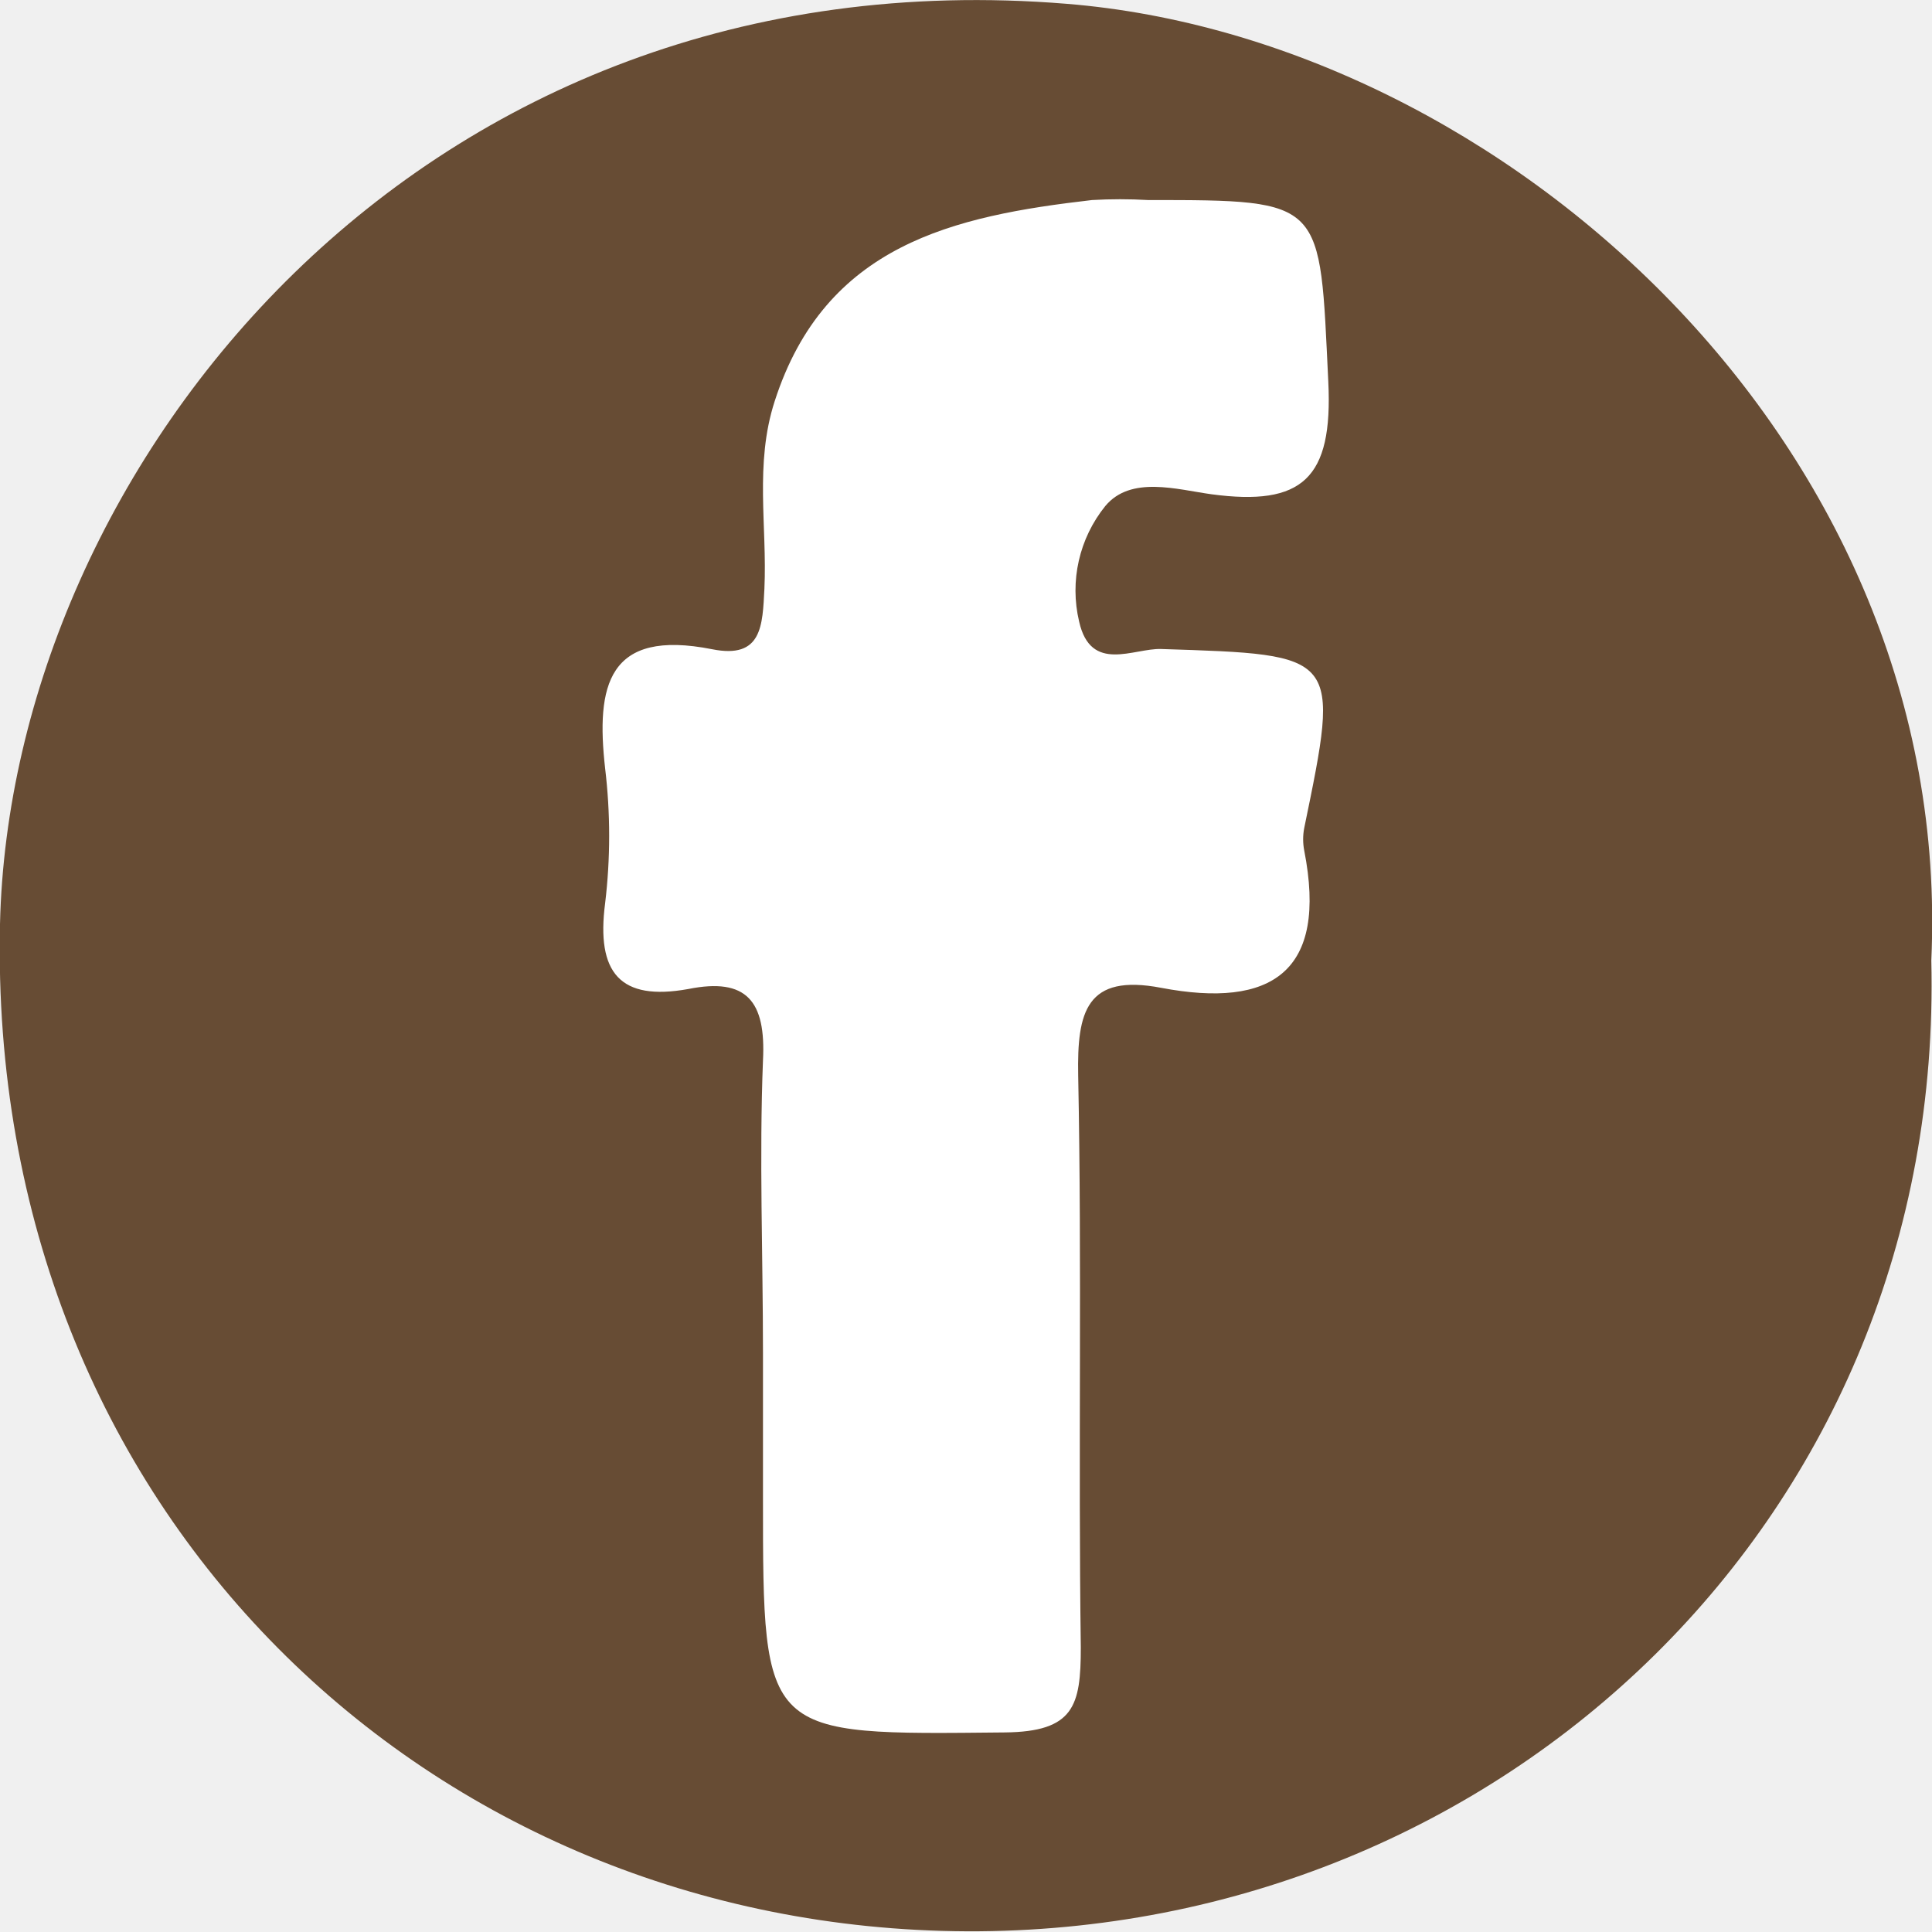
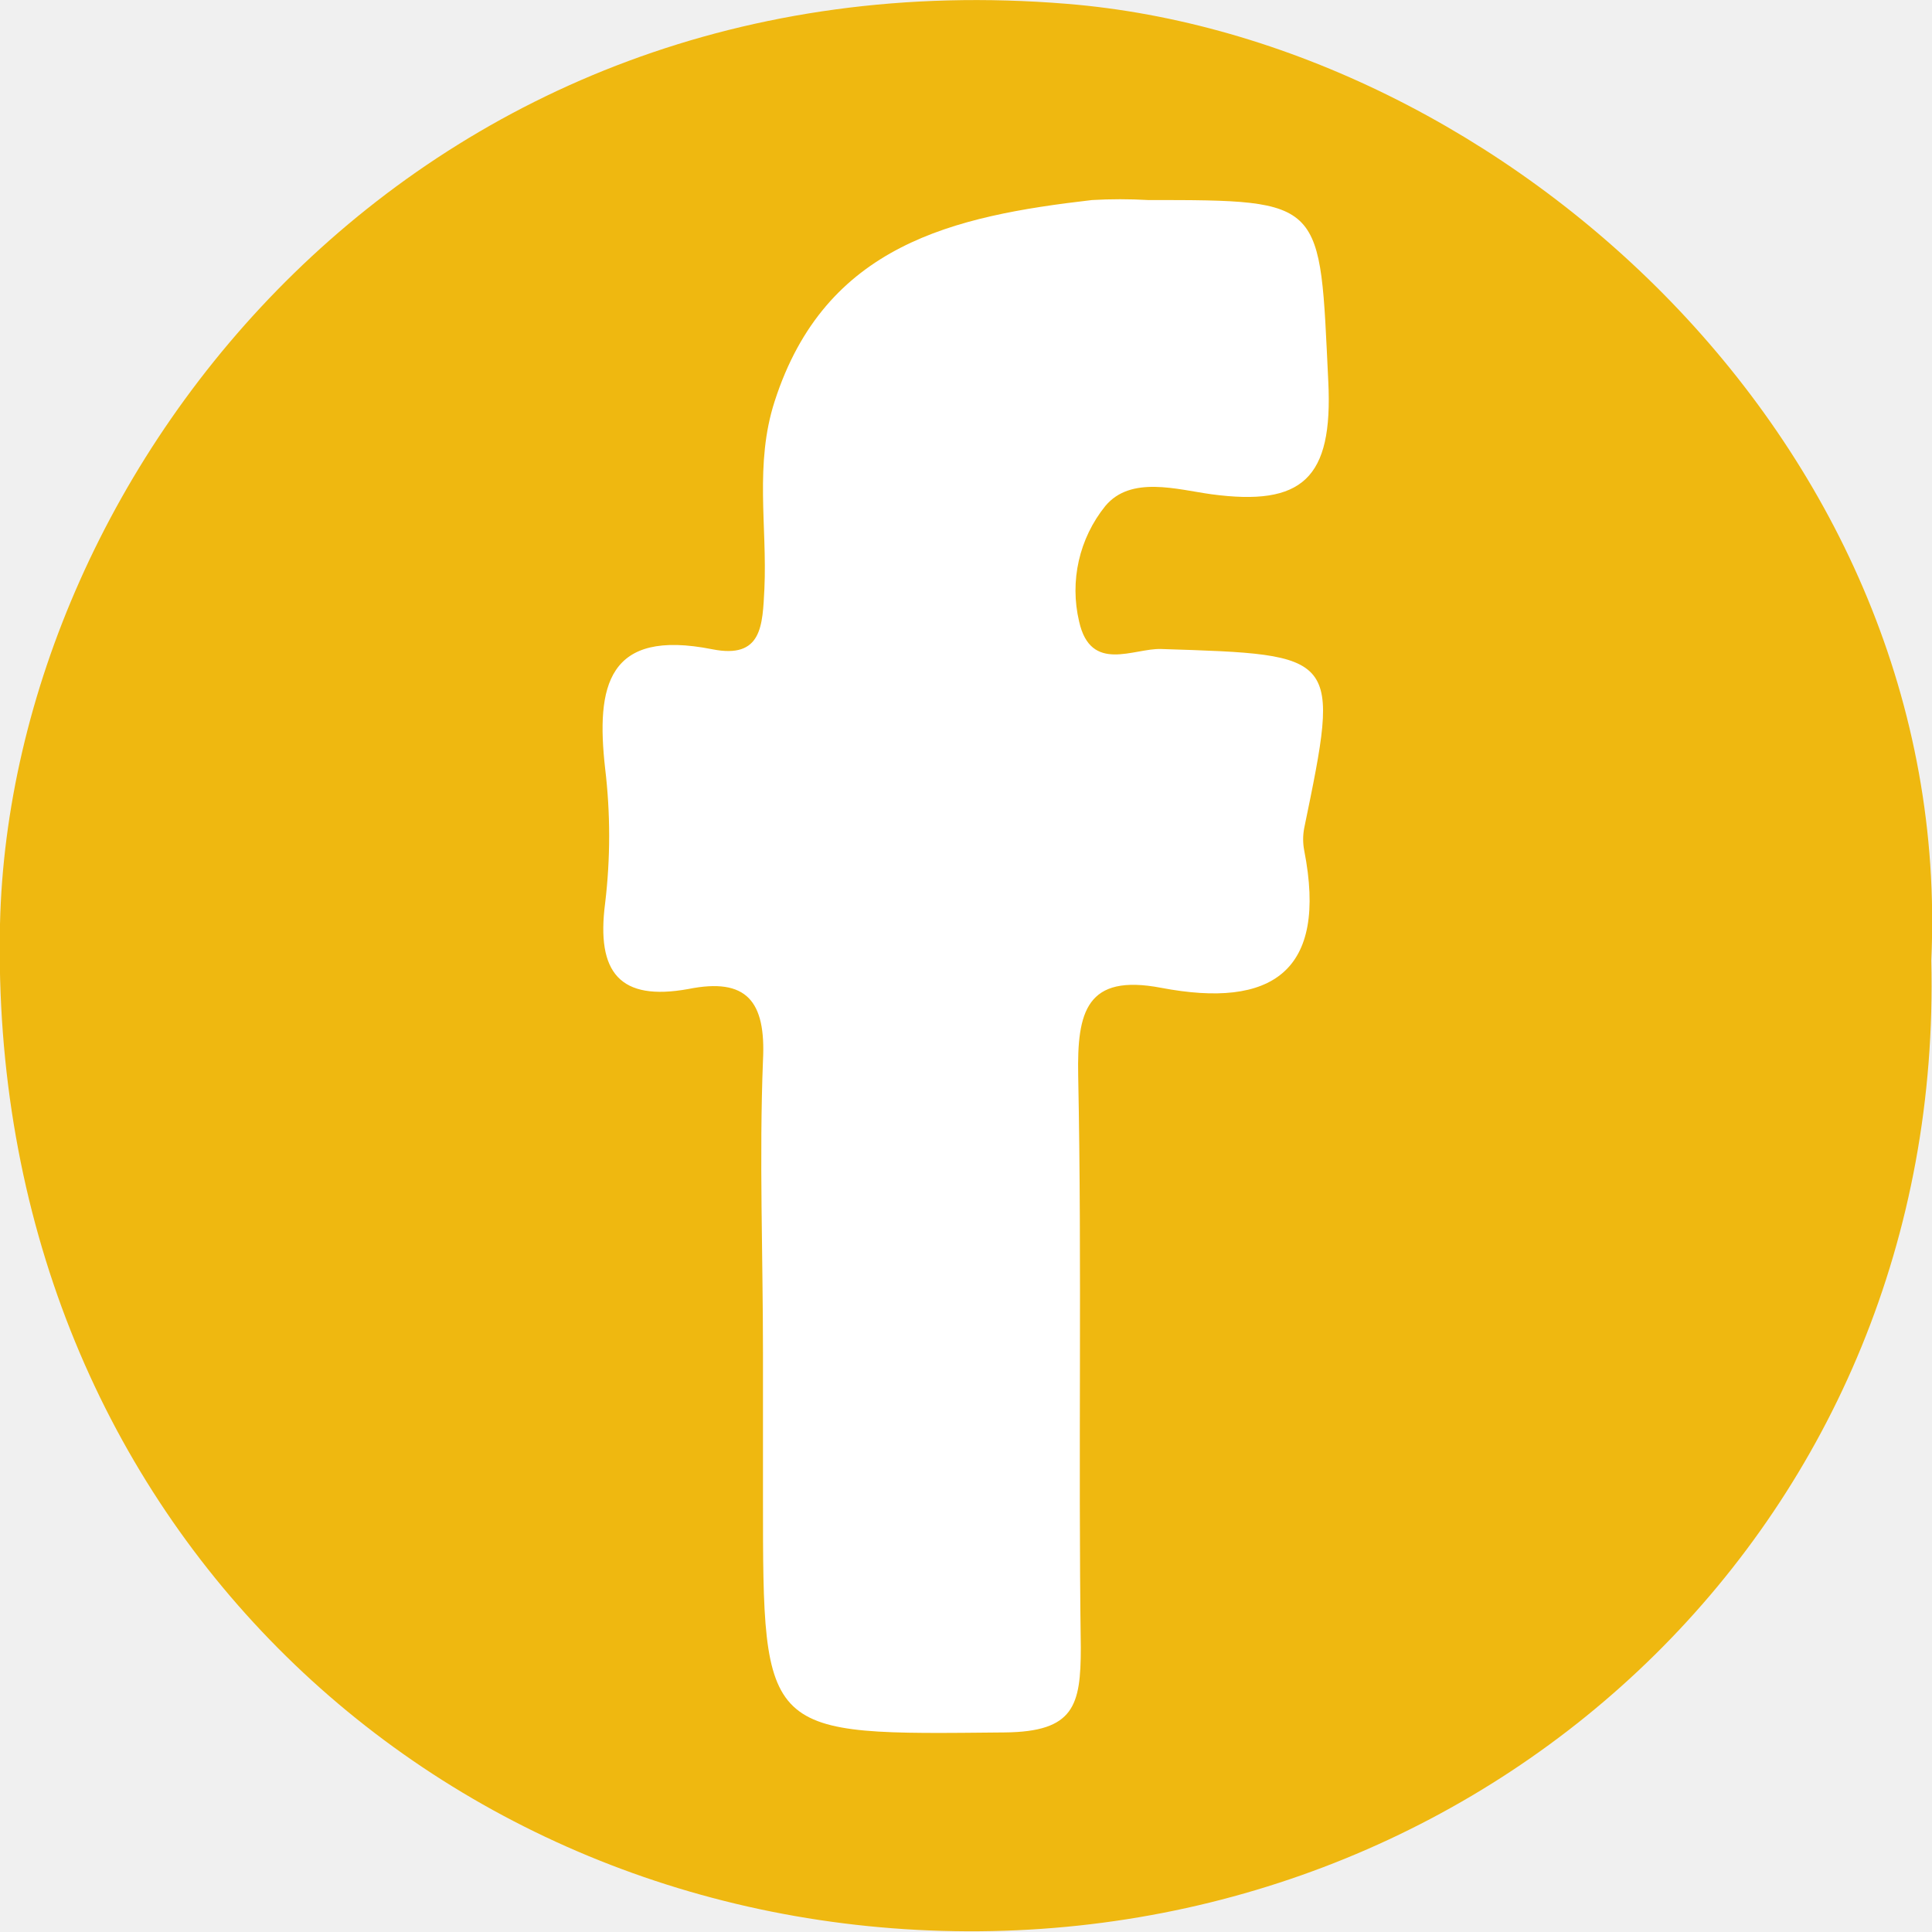
<svg xmlns="http://www.w3.org/2000/svg" viewBox="0 0 81.01 81.03">
  <defs>
-     <style>.cls-1{fill:#674c34;}.cls-2{fill:#fff;}</style>
+     <style>.cls-1{fill:#efb810;}.cls-2{fill:#fff;}</style>
  </defs>
  <g id="Layer_2" data-name="Layer 2">
    <g id="Layer_1-2" data-name="Layer 1">
      <path class="cls-1" d="M81,40.28C81.57,63.55,63,81.09,40.56,81S-.54,63.51,0,38.76C.44,19.61,17.57-2.06,44.74.16,63,1.64,82,18.65,81,40.28Z" />
      <path class="cls-2" d="M32,56.73c0-4.09-.16-8.18,0-12.25.13-2.5-.69-3.49-3.13-3C26,42,25,40.8,25.38,37.88a23.73,23.73,0,0,0,0-5.65c-.39-3.47.1-5.87,4.49-5,2.1.42,2.11-1,2.19-2.54.12-2.62-.42-5.23.43-7.86C34.61,10.25,40,9.06,45.8,8.39a20.45,20.45,0,0,1,2.35,0c7.47,0,7.19,0,7.56,7.62.2,4.07-1.09,5.23-4.9,4.72-1.45-.2-3.38-.79-4.45.49a5.64,5.64,0,0,0-1.1,4.85c.49,2.18,2.29,1.11,3.44,1.15,7.51.24,7.51.19,6,7.51a2.49,2.49,0,0,0,0,.94c1,5.1-1.37,6.64-6,5.76-3.14-.6-3.53,1-3.48,3.67.16,8,0,16,.11,24,0,2.44-.28,3.53-3.19,3.56C32,72.76,32,72.9,32,62.85Z" />
    </g>
  </g>
</svg>
